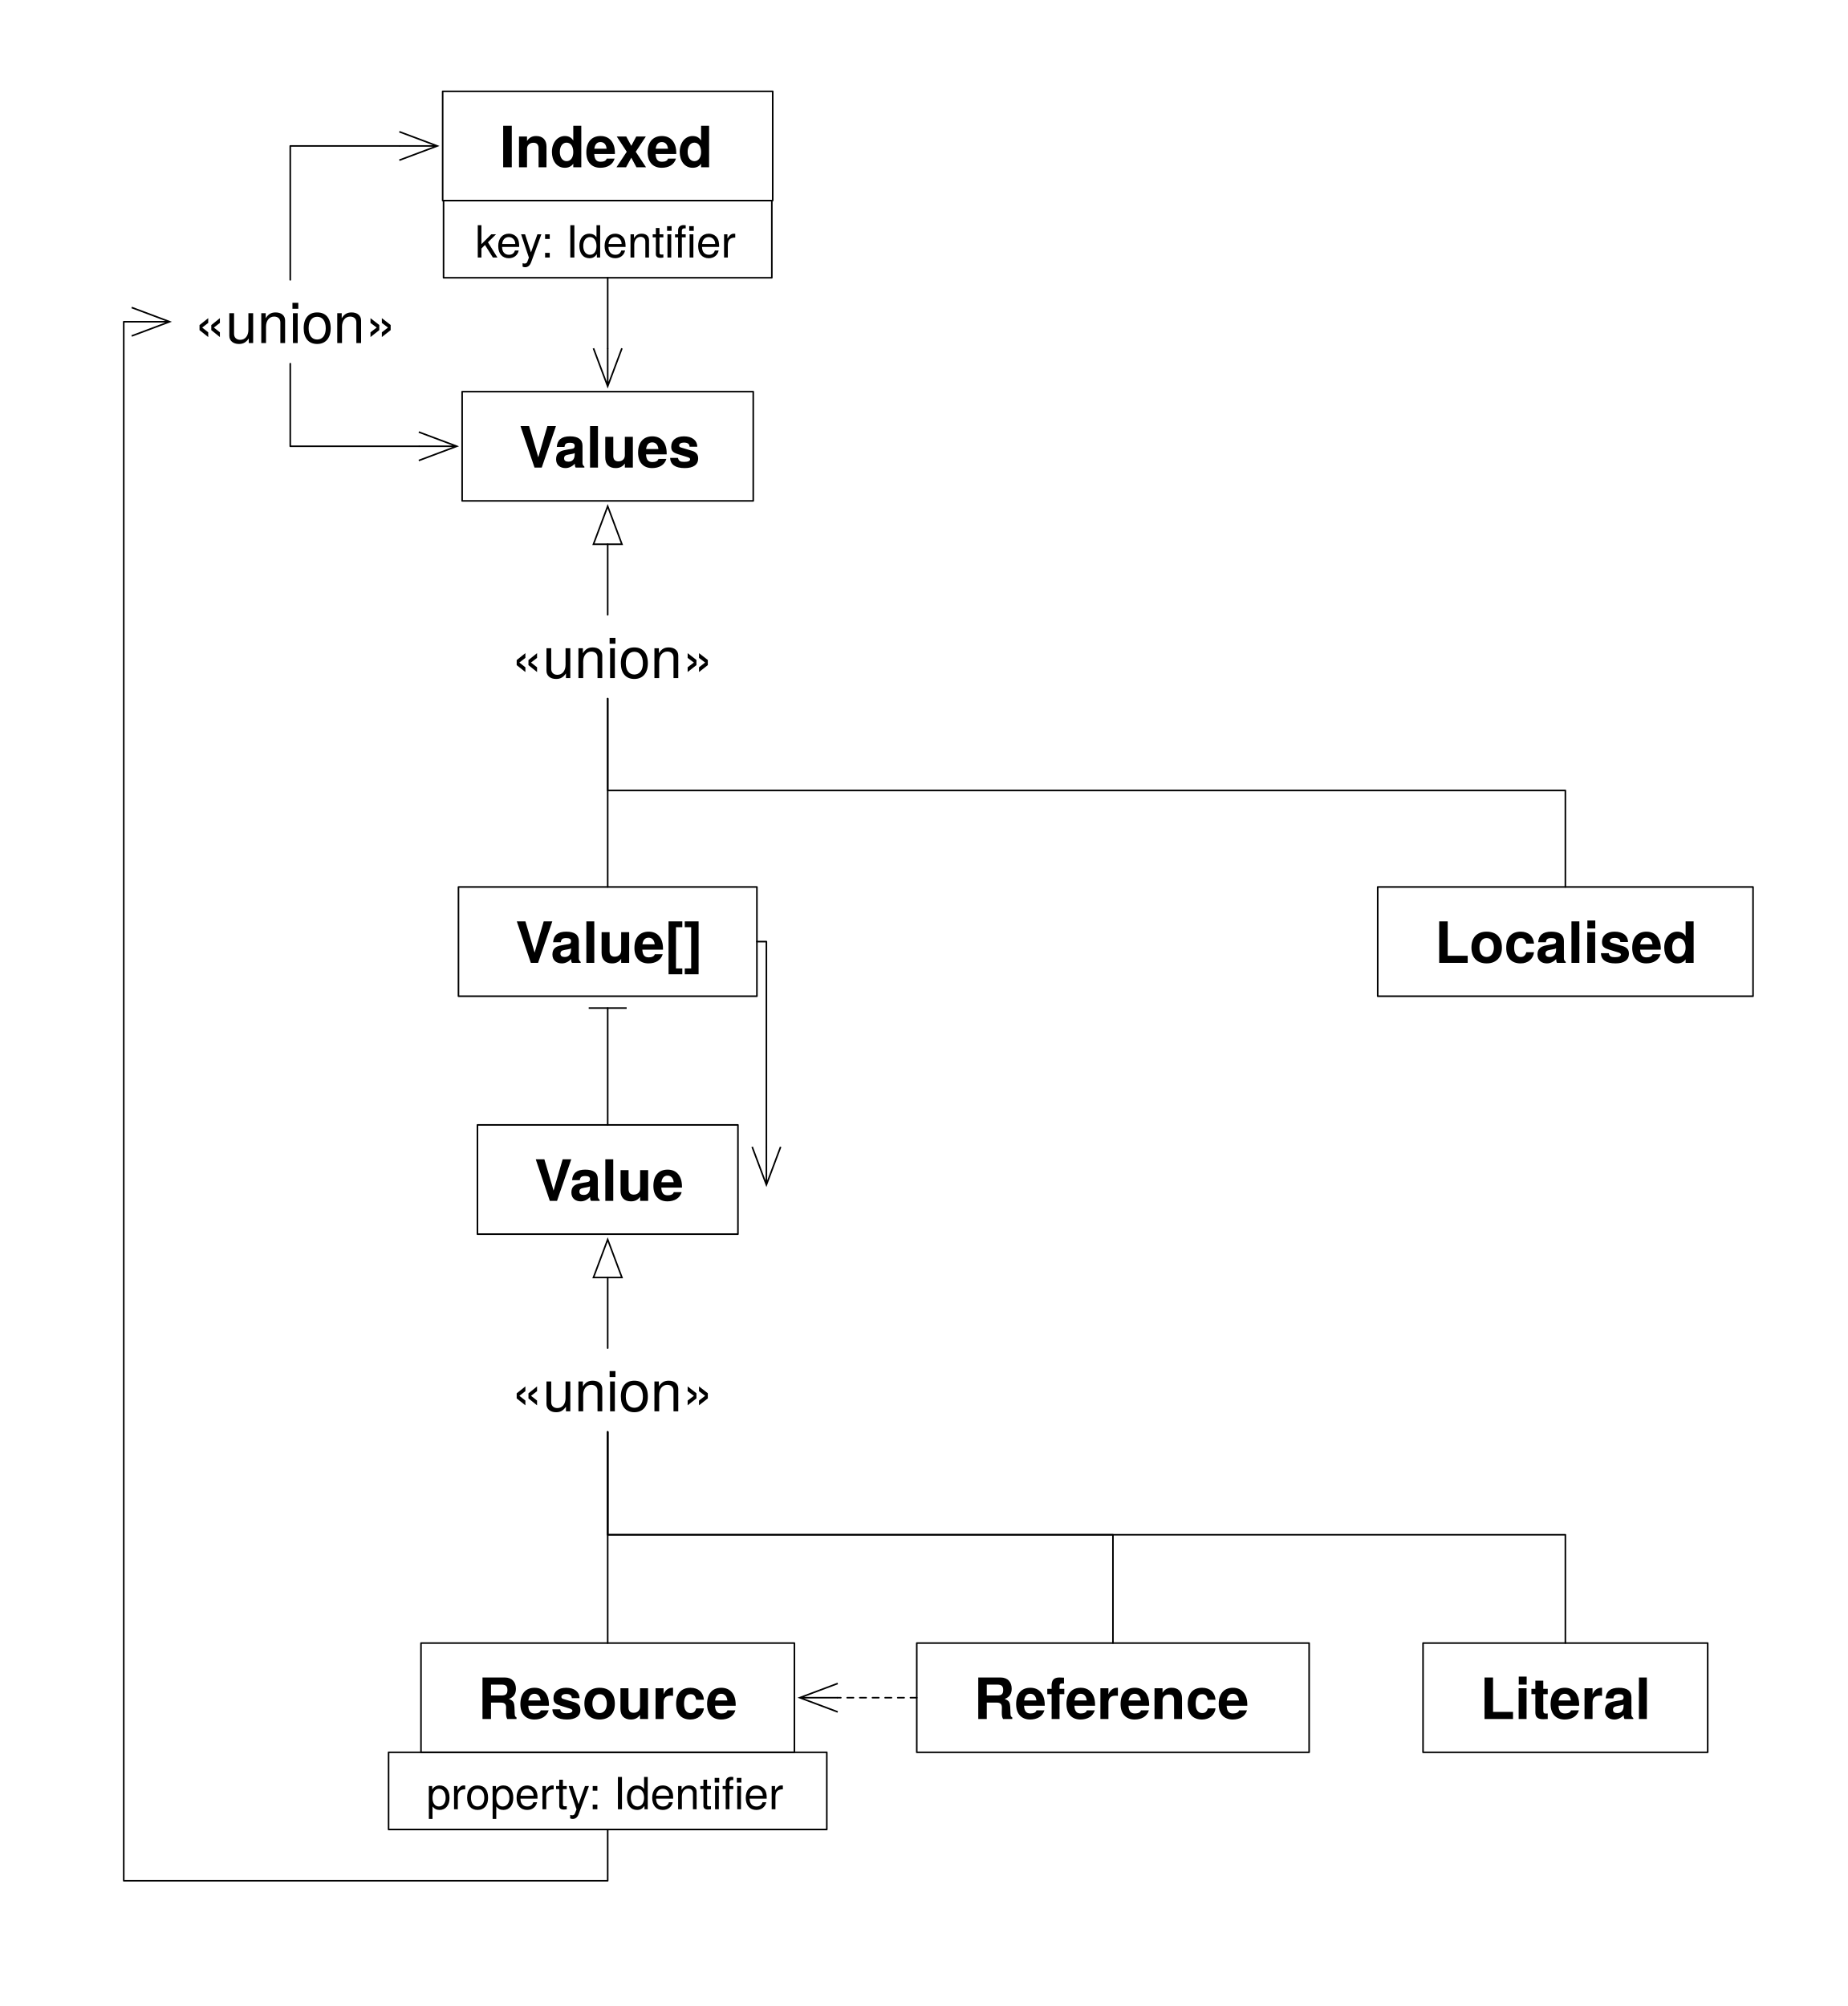
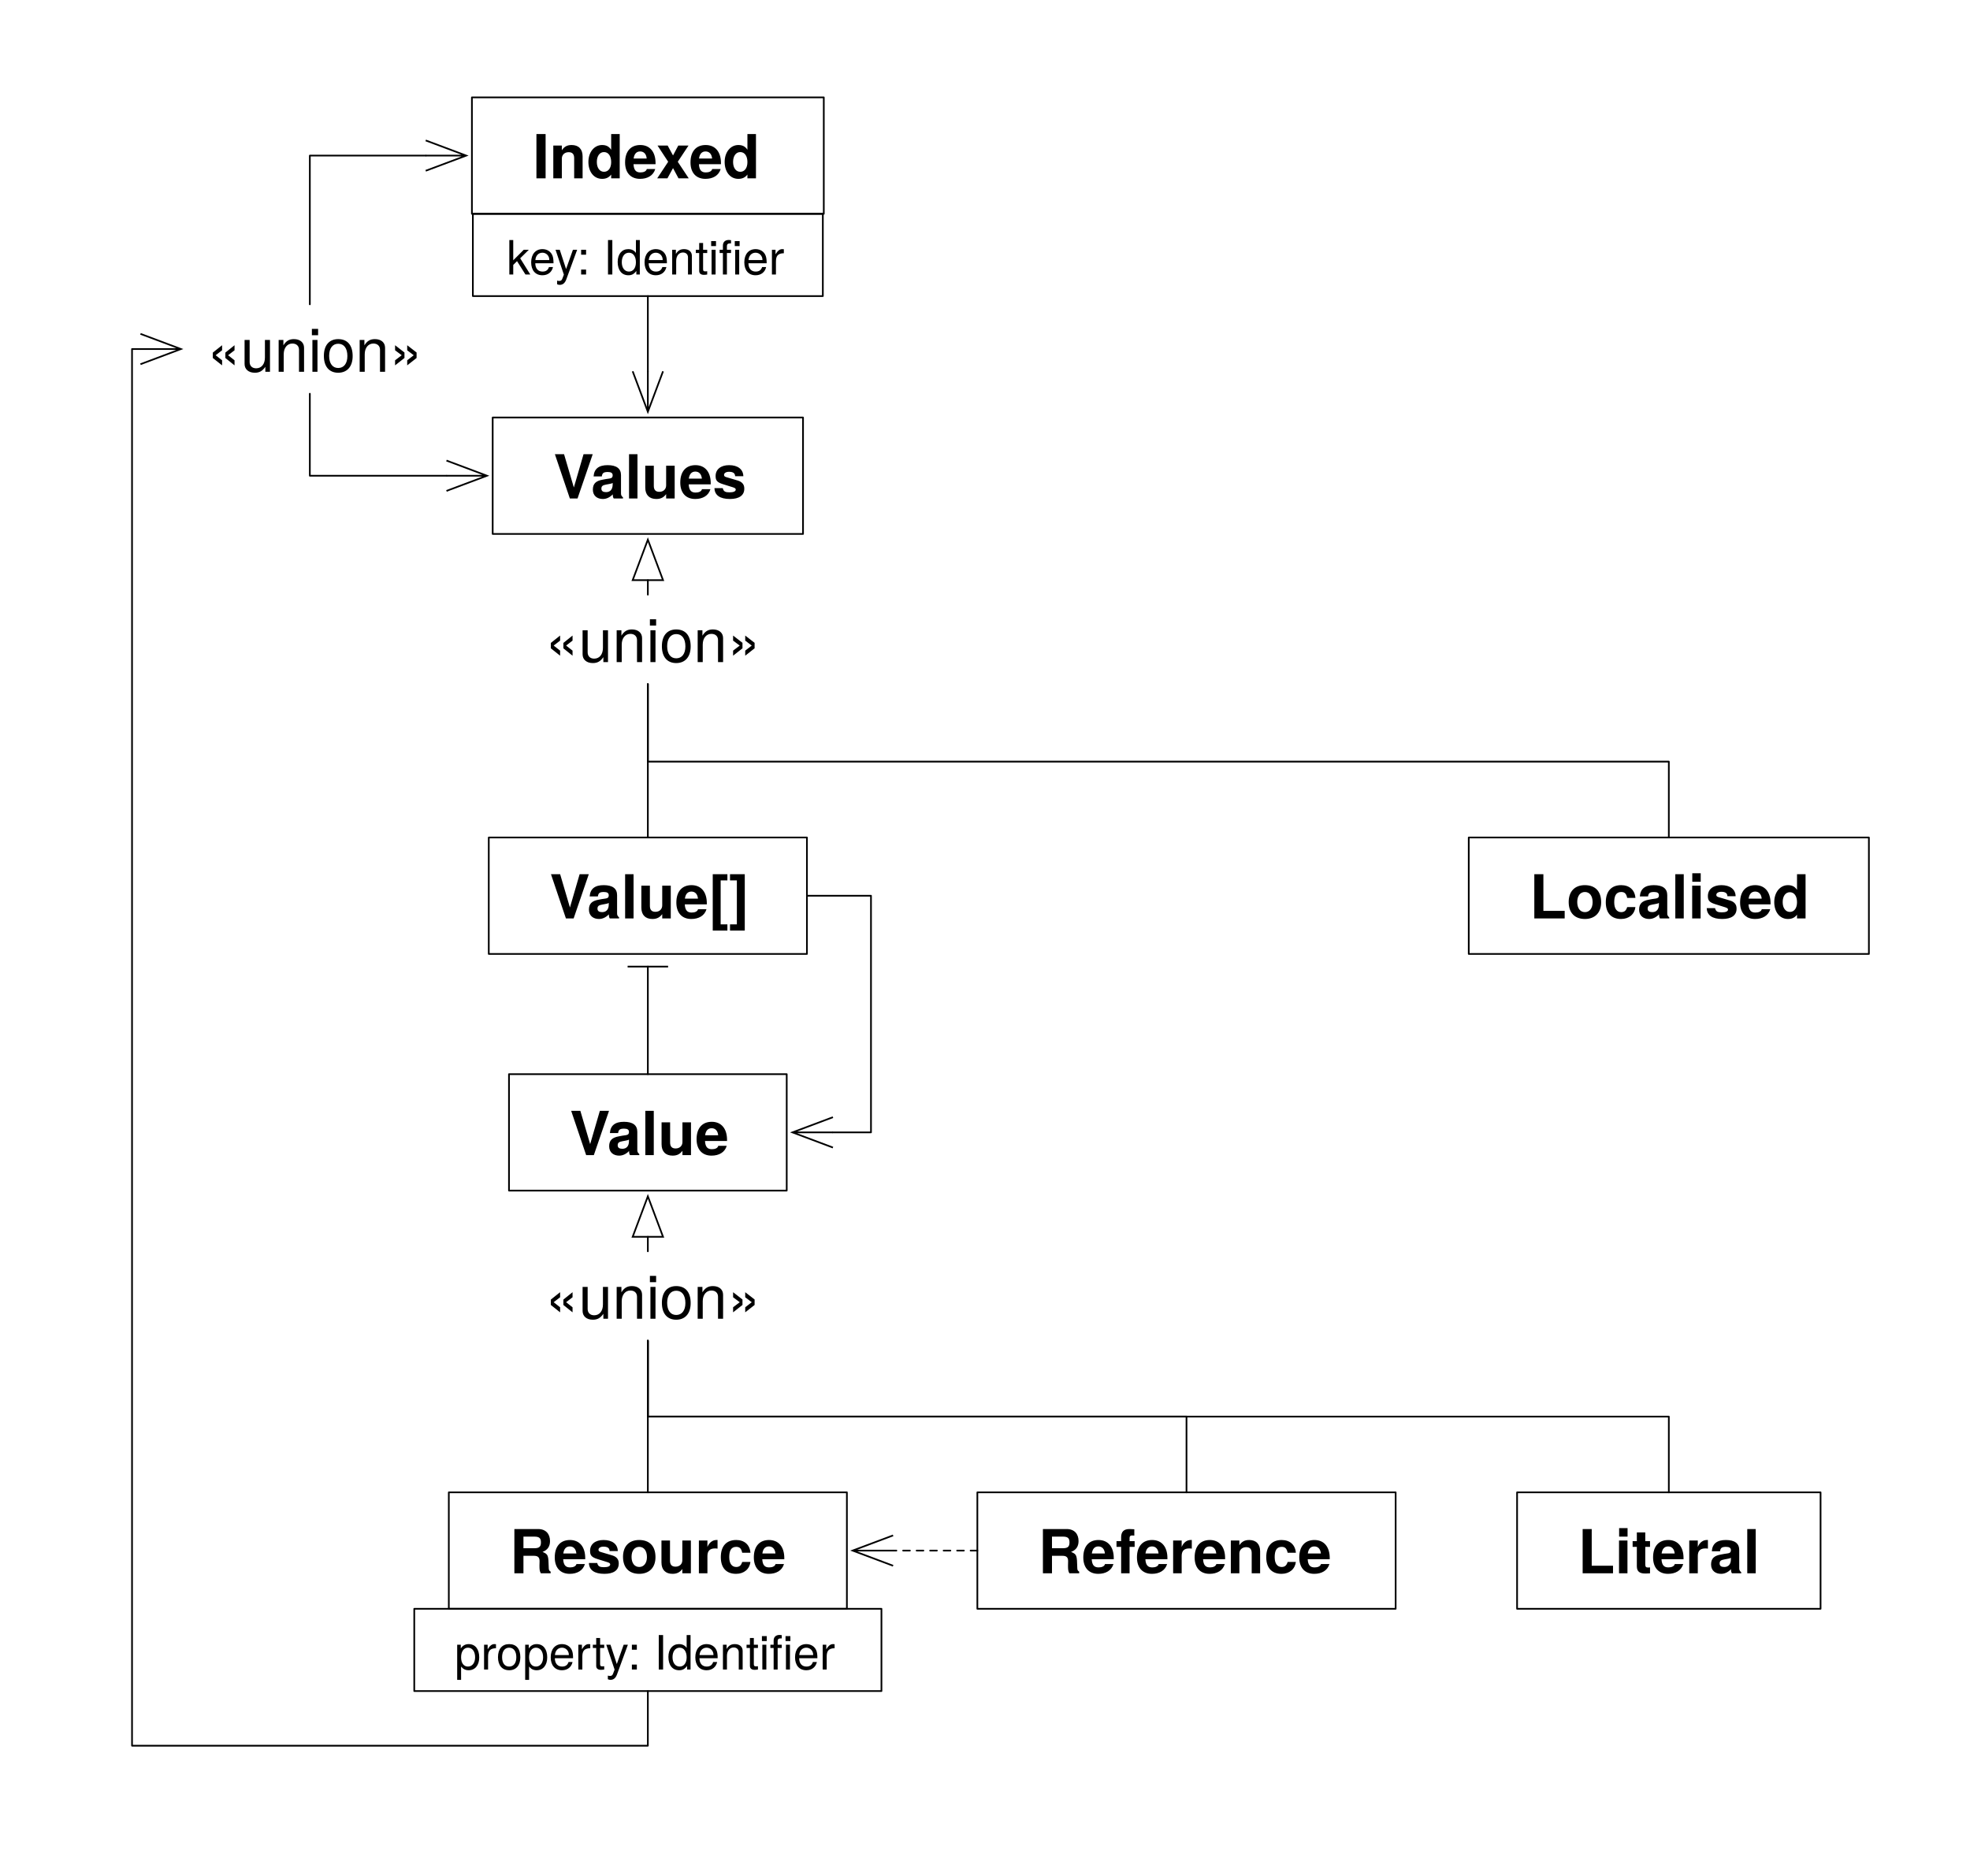
- <svg xmlns="http://www.w3.org/2000/svg" version="1.1" viewBox="-45 162 292 317" width="292" height="317">
+ <svg xmlns="http://www.w3.org/2000/svg" version="1.1" viewBox="-45 162 292 278" width="292" height="278">
  <defs>
    <marker orient="auto" overflow="visible" markerUnits="strokeWidth" id="StickArrow_Marker" stroke-linejoin="miter" stroke-miterlimit="10" viewBox="-1 -10 26 20" markerWidth="26" markerHeight="20" color="black">
      <g>
        <path d="M 24 0 L 0 0 M 0 -9 L 24 0 L 0 9" fill="none" stroke="currentColor" stroke-width="1" />
      </g>
    </marker>
    <marker orient="auto" overflow="visible" markerUnits="strokeWidth" id="Arrow_Marker" stroke-linejoin="miter" stroke-miterlimit="10" viewBox="-1 -10 26 20" markerWidth="26" markerHeight="20" color="black">
      <g>
        <path d="M 24 0 L 0 -9 L 0 9 Z" fill="none" stroke="currentColor" stroke-width="1" />
      </g>
    </marker>
    <marker orient="auto" overflow="visible" markerUnits="strokeWidth" id="NegativeControls_Marker" stroke-linejoin="miter" stroke-miterlimit="10" viewBox="-1 -13 2 26" markerWidth="2" markerHeight="26" color="black">
      <g>
        <line x1="0" y1="-12" x2="0" y2="12" fill="none" stroke="currentColor" stroke-width="1" />
      </g>
    </marker>
  </defs>
  <g id="state" stroke="none" stroke-opacity="1" stroke-dasharray="none" fill="none" fill-opacity="1">
    <g id="state_Layer_1">
      <g id="Group_803">
        <g id="Graphic_804">
-           <rect x="30.444" y="339.767" width="41.166" height="17.261" stroke="black" stroke-linecap="round" stroke-linejoin="round" stroke-width=".25" />
-           <text transform="translate(39.44367 342.767)" fill="black">
+           <rect x="30.444" y="321.235" width="41.166" height="17.261" stroke="black" stroke-linecap="round" stroke-linejoin="round" stroke-width=".25" />
+           <text transform="translate(39.44367 324.2345)" fill="black">
            <tspan font-family="Helvetica Neue" font-weight="bold" font-size="9" fill="black" x="5400125e-19" y="9" xml:space="preserve">Value</tspan>
          </text>
        </g>
      </g>
      <g id="Group_800">
        <g id="Graphic_801">
-           <rect x="179.868" y="421.649" width="44.982" height="17.261" stroke="black" stroke-linecap="round" stroke-linejoin="round" stroke-width=".25" />
-           <text transform="translate(188.8677 424.649)" fill="black">
+           <rect x="179.868" y="383.229" width="44.982" height="17.261" stroke="black" stroke-linecap="round" stroke-linejoin="round" stroke-width=".25" />
+           <text transform="translate(188.8677 386.2294)" fill="black">
            <tspan font-family="Helvetica Neue" font-weight="bold" font-size="9" fill="black" x="0" y="9" xml:space="preserve">Literal</tspan>
          </text>
        </g>
      </g>
      <g id="Group_785">
        <g id="Graphic_786">
-           <rect x="172.704" y="302.164" width="59.31" height="17.261" stroke="black" stroke-linecap="round" stroke-linejoin="round" stroke-width=".25" />
-           <text transform="translate(181.7037 305.1641)" fill="black">
+           <rect x="172.704" y="286.153" width="59.31" height="17.261" stroke="black" stroke-linecap="round" stroke-linejoin="round" stroke-width=".25" />
+           <text transform="translate(181.7037 289.1532)" fill="black">
            <tspan font-family="Helvetica Neue" font-weight="bold" font-size="9" fill="black" x="657252e-18" y="9" xml:space="preserve">Localised</tspan>
          </text>
        </g>
      </g>
      <g id="Group_774">
        <g id="Graphic_776">
          <rect x="28.027" y="223.892" width="45.999" height="17.261" stroke="black" stroke-linecap="round" stroke-linejoin="round" stroke-width=".25" />
          <text transform="translate(37.02717 226.8921)" fill="black">
            <tspan font-family="Helvetica Neue" font-weight="bold" font-size="9" fill="black" x="0" y="9" xml:space="preserve">Values</tspan>
          </text>
        </g>
      </g>
      <g id="Group_769">
        <g id="Graphic_773">
          <rect x="25.09" y="193.696" width="51.874" height="12.196" stroke="black" stroke-linecap="round" stroke-linejoin="round" stroke-width=".25" />
          <text transform="translate(30.08967 195.6961)" fill="black">
            <tspan font-family="Helvetica Neue" font-size="7" fill="black" x="0" y="7" xml:space="preserve">key: Identifier</tspan>
          </text>
        </g>
        <g id="Group_770">
          <g id="Graphic_771">
            <rect x="24.949" y="176.435" width="52.155" height="17.261" stroke="black" stroke-linecap="round" stroke-linejoin="round" stroke-width=".25" />
            <text transform="translate(33.94917 179.4351)" fill="black">
              <tspan font-family="Helvetica Neue" font-weight="bold" font-size="9" fill="black" x="0" y="9" xml:space="preserve">Indexed</tspan>
            </text>
          </g>
        </g>
      </g>
      <g id="Line_764">
-         <path d="M 51.027 451.106 L 51.027 459.206 L -25.446 459.206 L -25.446 212.842 L -24.196 212.842" marker-end="url(#StickArrow_Marker)" stroke="black" stroke-linecap="round" stroke-linejoin="round" stroke-width=".25" />
+         <path d="M 51.027 412.686 L 51.027 420.786 L -25.43 420.786 L -25.43 213.741 L -24.18 213.741" marker-end="url(#StickArrow_Marker)" stroke="black" stroke-linecap="round" stroke-linejoin="round" stroke-width=".25" />
      </g>
      <g id="Group_836">
        <g id="Group_751">
          <g id="Graphic_832">
-             <rect x="21.525" y="421.649" width="59.004" height="17.261" stroke="black" stroke-linecap="round" stroke-linejoin="round" stroke-width=".25" />
-             <text transform="translate(30.52467 424.649)" fill="black">
+             <rect x="21.525" y="383.229" width="59.004" height="17.261" stroke="black" stroke-linecap="round" stroke-linejoin="round" stroke-width=".25" />
+             <text transform="translate(30.52467 386.2294)" fill="black">
              <tspan font-family="Helvetica Neue" font-weight="bold" font-size="9" fill="black" x="40856207e-20" y="9" xml:space="preserve">Resource</tspan>
            </text>
          </g>
        </g>
        <g id="Graphic_750">
-           <rect x="16.403" y="438.91" width="69.248" height="12.196" stroke="black" stroke-linecap="round" stroke-linejoin="round" stroke-width=".25" />
-           <text transform="translate(21.40267 440.9101)" fill="black">
+           <rect x="16.403" y="400.49" width="69.248" height="12.196" stroke="black" stroke-linecap="round" stroke-linejoin="round" stroke-width=".25" />
+           <text transform="translate(21.40267 402.4904)" fill="black">
            <tspan font-family="Helvetica Neue" font-size="7" fill="black" x=".973" y="7" xml:space="preserve">property: Identifier </tspan>
          </text>
        </g>
      </g>
      <g id="Line_765">
-         <line x1="51.027" y1="421.649" x2="51.027" y2="388.28" stroke="black" stroke-linecap="round" stroke-linejoin="round" stroke-width=".25" />
+         <line x1="51.027" y1="383.229" x2="51.027" y2="360.748" stroke="black" stroke-linecap="round" stroke-linejoin="round" stroke-width=".25" />
      </g>
      <g id="Line_766">
-         <path d="M 202.359 302.164 L 202.359 286.914 L 51.027 286.914 L 51.027 272.405" stroke="black" stroke-linecap="round" stroke-linejoin="round" stroke-width=".25" />
+         <path d="M 202.359 286.153 L 202.359 274.903 L 51.027 274.903 L 51.027 263.405" stroke="black" stroke-linecap="round" stroke-linejoin="round" stroke-width=".25" />
      </g>
      <g id="Group_818">
        <g id="Graphic_819">
-           <rect x="99.867" y="421.649" width="62.001" height="17.261" stroke="black" stroke-linecap="round" stroke-linejoin="round" stroke-width=".25" />
-           <text transform="translate(108.8667 424.649)" fill="black">
+           <rect x="99.867" y="383.229" width="62.001" height="17.261" stroke="black" stroke-linecap="round" stroke-linejoin="round" stroke-width=".25" />
+           <text transform="translate(108.8667 386.2294)" fill="black">
            <tspan font-family="Helvetica Neue" font-weight="bold" font-size="9" fill="black" x="10658141e-20" y="9" xml:space="preserve">Reference</tspan>
          </text>
        </g>
      </g>
      <g id="Line_824">
-         <line x1="99.867" y1="430.28" x2="87.379" y2="430.28" marker-end="url(#StickArrow_Marker)" stroke="black" stroke-linecap="round" stroke-linejoin="round" stroke-dasharray="1.0,1.0" stroke-width=".25" />
+         <line x1="99.867" y1="391.86" x2="87.379" y2="391.86" marker-end="url(#StickArrow_Marker)" stroke="black" stroke-linecap="round" stroke-linejoin="round" stroke-dasharray="1.0,1.0" stroke-width=".25" />
      </g>
      <g id="Line_826">
-         <path d="M 51.027 388.28 L 51.027 404.53 L 130.867 404.53 L 130.867 421.649" stroke="black" stroke-linecap="round" stroke-linejoin="round" stroke-width=".25" />
+         <path d="M 51.027 360.748 L 51.027 371.998 L 130.867 371.998 L 130.867 383.229" stroke="black" stroke-linecap="round" stroke-linejoin="round" stroke-width=".25" />
      </g>
      <g id="Line_842">
-         <path d="M .866 206.216 L .866 185.066 L 18.099 185.066" marker-end="url(#StickArrow_Marker)" stroke="black" stroke-linecap="round" stroke-linejoin="round" stroke-width=".25" />
+         <path d="M .925 207.115 L .925 185.066 L 18.099 185.066" marker-end="url(#StickArrow_Marker)" stroke="black" stroke-linecap="round" stroke-linejoin="round" stroke-width=".25" />
      </g>
      <g id="Graphic_845">
-         <text transform="translate(-14.34576 207.2156)" fill="black">
+         <text transform="translate(-14.33016 208.1146)" fill="black">
          <tspan font-family="Helvetica Neue" font-size="9" fill="black" x="0" y="9" xml:space="preserve">«union»</tspan>
        </text>
      </g>
      <g id="Line_846">
        <line x1="51.027" y1="205.892" x2="51.027" y2="217.042" marker-end="url(#StickArrow_Marker)" stroke="black" stroke-linecap="round" stroke-linejoin="round" stroke-width=".25" />
      </g>
      <g id="Group_851">
        <g id="Graphic_852">
-           <rect x="27.447" y="302.164" width="47.16" height="17.261" stroke="black" stroke-linecap="round" stroke-linejoin="round" stroke-width=".25" />
-           <text transform="translate(36.44667 305.1641)" fill="black">
+           <rect x="27.447" y="286.153" width="47.16" height="17.261" stroke="black" stroke-linecap="round" stroke-linejoin="round" stroke-width=".25" />
+           <text transform="translate(36.44667 289.1532)" fill="black">
            <tspan font-family="Helvetica Neue" font-weight="bold" font-size="9" fill="black" x="0" y="9" xml:space="preserve">Value[]</tspan>
          </text>
        </g>
      </g>
      <g id="Line_853">
-         <line x1="51.027" y1="302.164" x2="51.027" y2="272.405" stroke="black" stroke-linecap="round" stroke-linejoin="round" stroke-width=".25" />
+         <line x1="51.027" y1="286.153" x2="51.027" y2="263.405" stroke="black" stroke-linecap="round" stroke-linejoin="round" stroke-width=".25" />
      </g>
      <g id="Line_855">
-         <path d="M 74.607 310.795 L 76.105 310.795 L 76.105 343.229" marker-end="url(#StickArrow_Marker)" stroke="black" stroke-linecap="round" stroke-linejoin="round" stroke-width=".25" />
+         <path d="M 74.607 294.784 L 84.101 294.784 L 84.101 329.865 L 78.46 329.865" marker-end="url(#StickArrow_Marker)" stroke="black" stroke-linecap="round" stroke-linejoin="round" stroke-width=".25" />
      </g>
      <g id="Graphic_856">
-         <text transform="translate(35.77167 260.1532)" fill="black">
+         <text transform="translate(35.77167 251.1532)" fill="black">
          <tspan font-family="Helvetica Neue" font-size="9" fill="black" x="0" y="9" xml:space="preserve">«union»</tspan>
        </text>
      </g>
      <g id="Line_857">
-         <line x1="51.027" y1="259.153" x2="51.027" y2="248.003" marker-end="url(#Arrow_Marker)" stroke="black" stroke-linecap="round" stroke-linejoin="round" stroke-width=".25" />
+         <line x1="51.027" y1="250.153" x2="51.027" y2="248.003" marker-end="url(#Arrow_Marker)" stroke="black" stroke-linecap="round" stroke-linejoin="round" stroke-width=".25" />
      </g>
      <g id="Graphic_858">
-         <text transform="translate(35.77167 376.028)" fill="black">
+         <text transform="translate(35.77167 348.4956)" fill="black">
          <tspan font-family="Helvetica Neue" font-size="9" fill="black" x="0" y="9" xml:space="preserve">«union»</tspan>
        </text>
      </g>
      <g id="Line_859">
-         <line x1="51.027" y1="375.028" x2="51.027" y2="363.878" marker-end="url(#Arrow_Marker)" stroke="black" stroke-linecap="round" stroke-linejoin="round" stroke-width=".25" />
+         <line x1="51.027" y1="347.496" x2="51.027" y2="345.346" marker-end="url(#Arrow_Marker)" stroke="black" stroke-linecap="round" stroke-linejoin="round" stroke-width=".25" />
      </g>
      <g id="Line_862">
-         <path d="M .866 219.468 L .866 232.523 L 21.177 232.523" marker-end="url(#StickArrow_Marker)" stroke="black" stroke-linecap="round" stroke-linejoin="round" stroke-width=".25" />
+         <path d="M .925 220.367 L .925 232.523 L 21.177 232.523" marker-end="url(#StickArrow_Marker)" stroke="black" stroke-linecap="round" stroke-linejoin="round" stroke-width=".25" />
      </g>
      <g id="Line_863">
-         <line x1="51.027" y1="339.767" x2="51.027" y2="321.3" marker-end="url(#NegativeControls_Marker)" stroke="black" stroke-linecap="round" stroke-linejoin="round" stroke-width=".25" />
+         <line x1="51.027" y1="321.235" x2="51.027" y2="305.289" marker-end="url(#NegativeControls_Marker)" stroke="black" stroke-linecap="round" stroke-linejoin="round" stroke-width=".25" />
      </g>
      <g id="Line_864">
-         <path d="M 51.027 388.28 L 51.027 404.53 L 202.359 404.53 L 202.359 421.649" stroke="black" stroke-linecap="round" stroke-linejoin="round" stroke-width=".25" />
+         <path d="M 51.027 360.748 L 51.027 371.998 L 202.359 371.998 L 202.359 383.229" stroke="black" stroke-linecap="round" stroke-linejoin="round" stroke-width=".25" />
      </g>
    </g>
  </g>
</svg>
